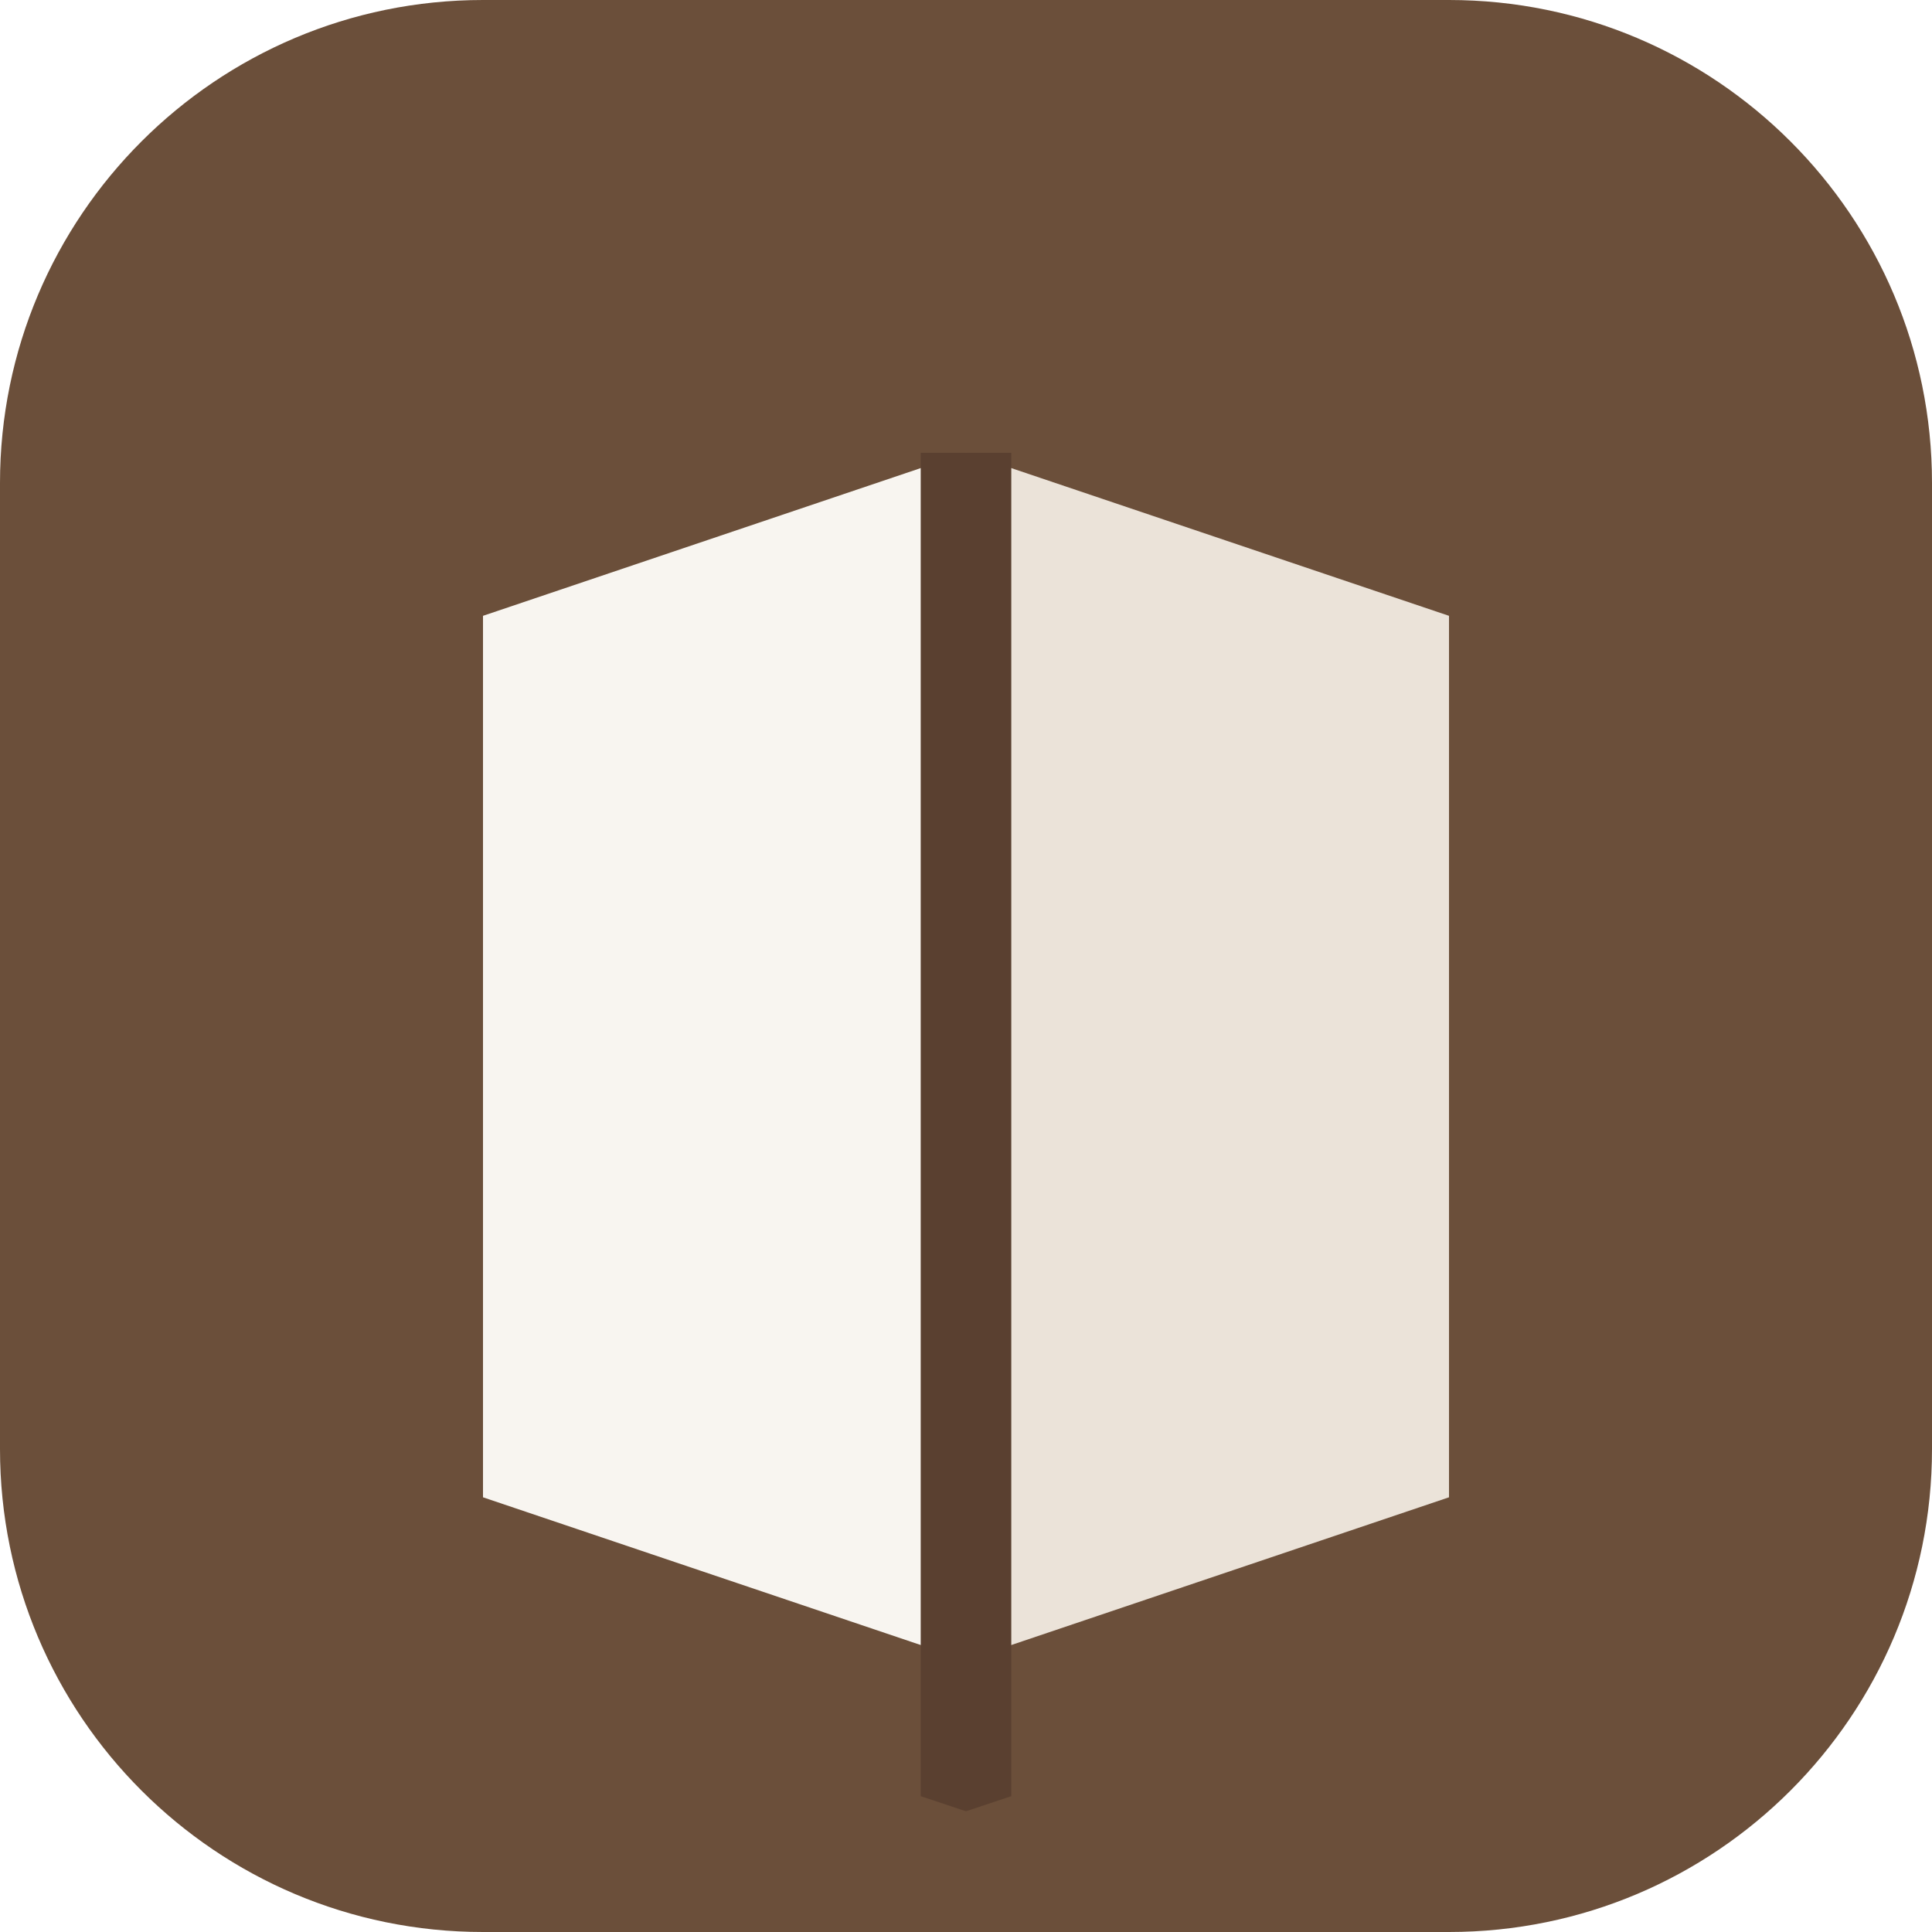
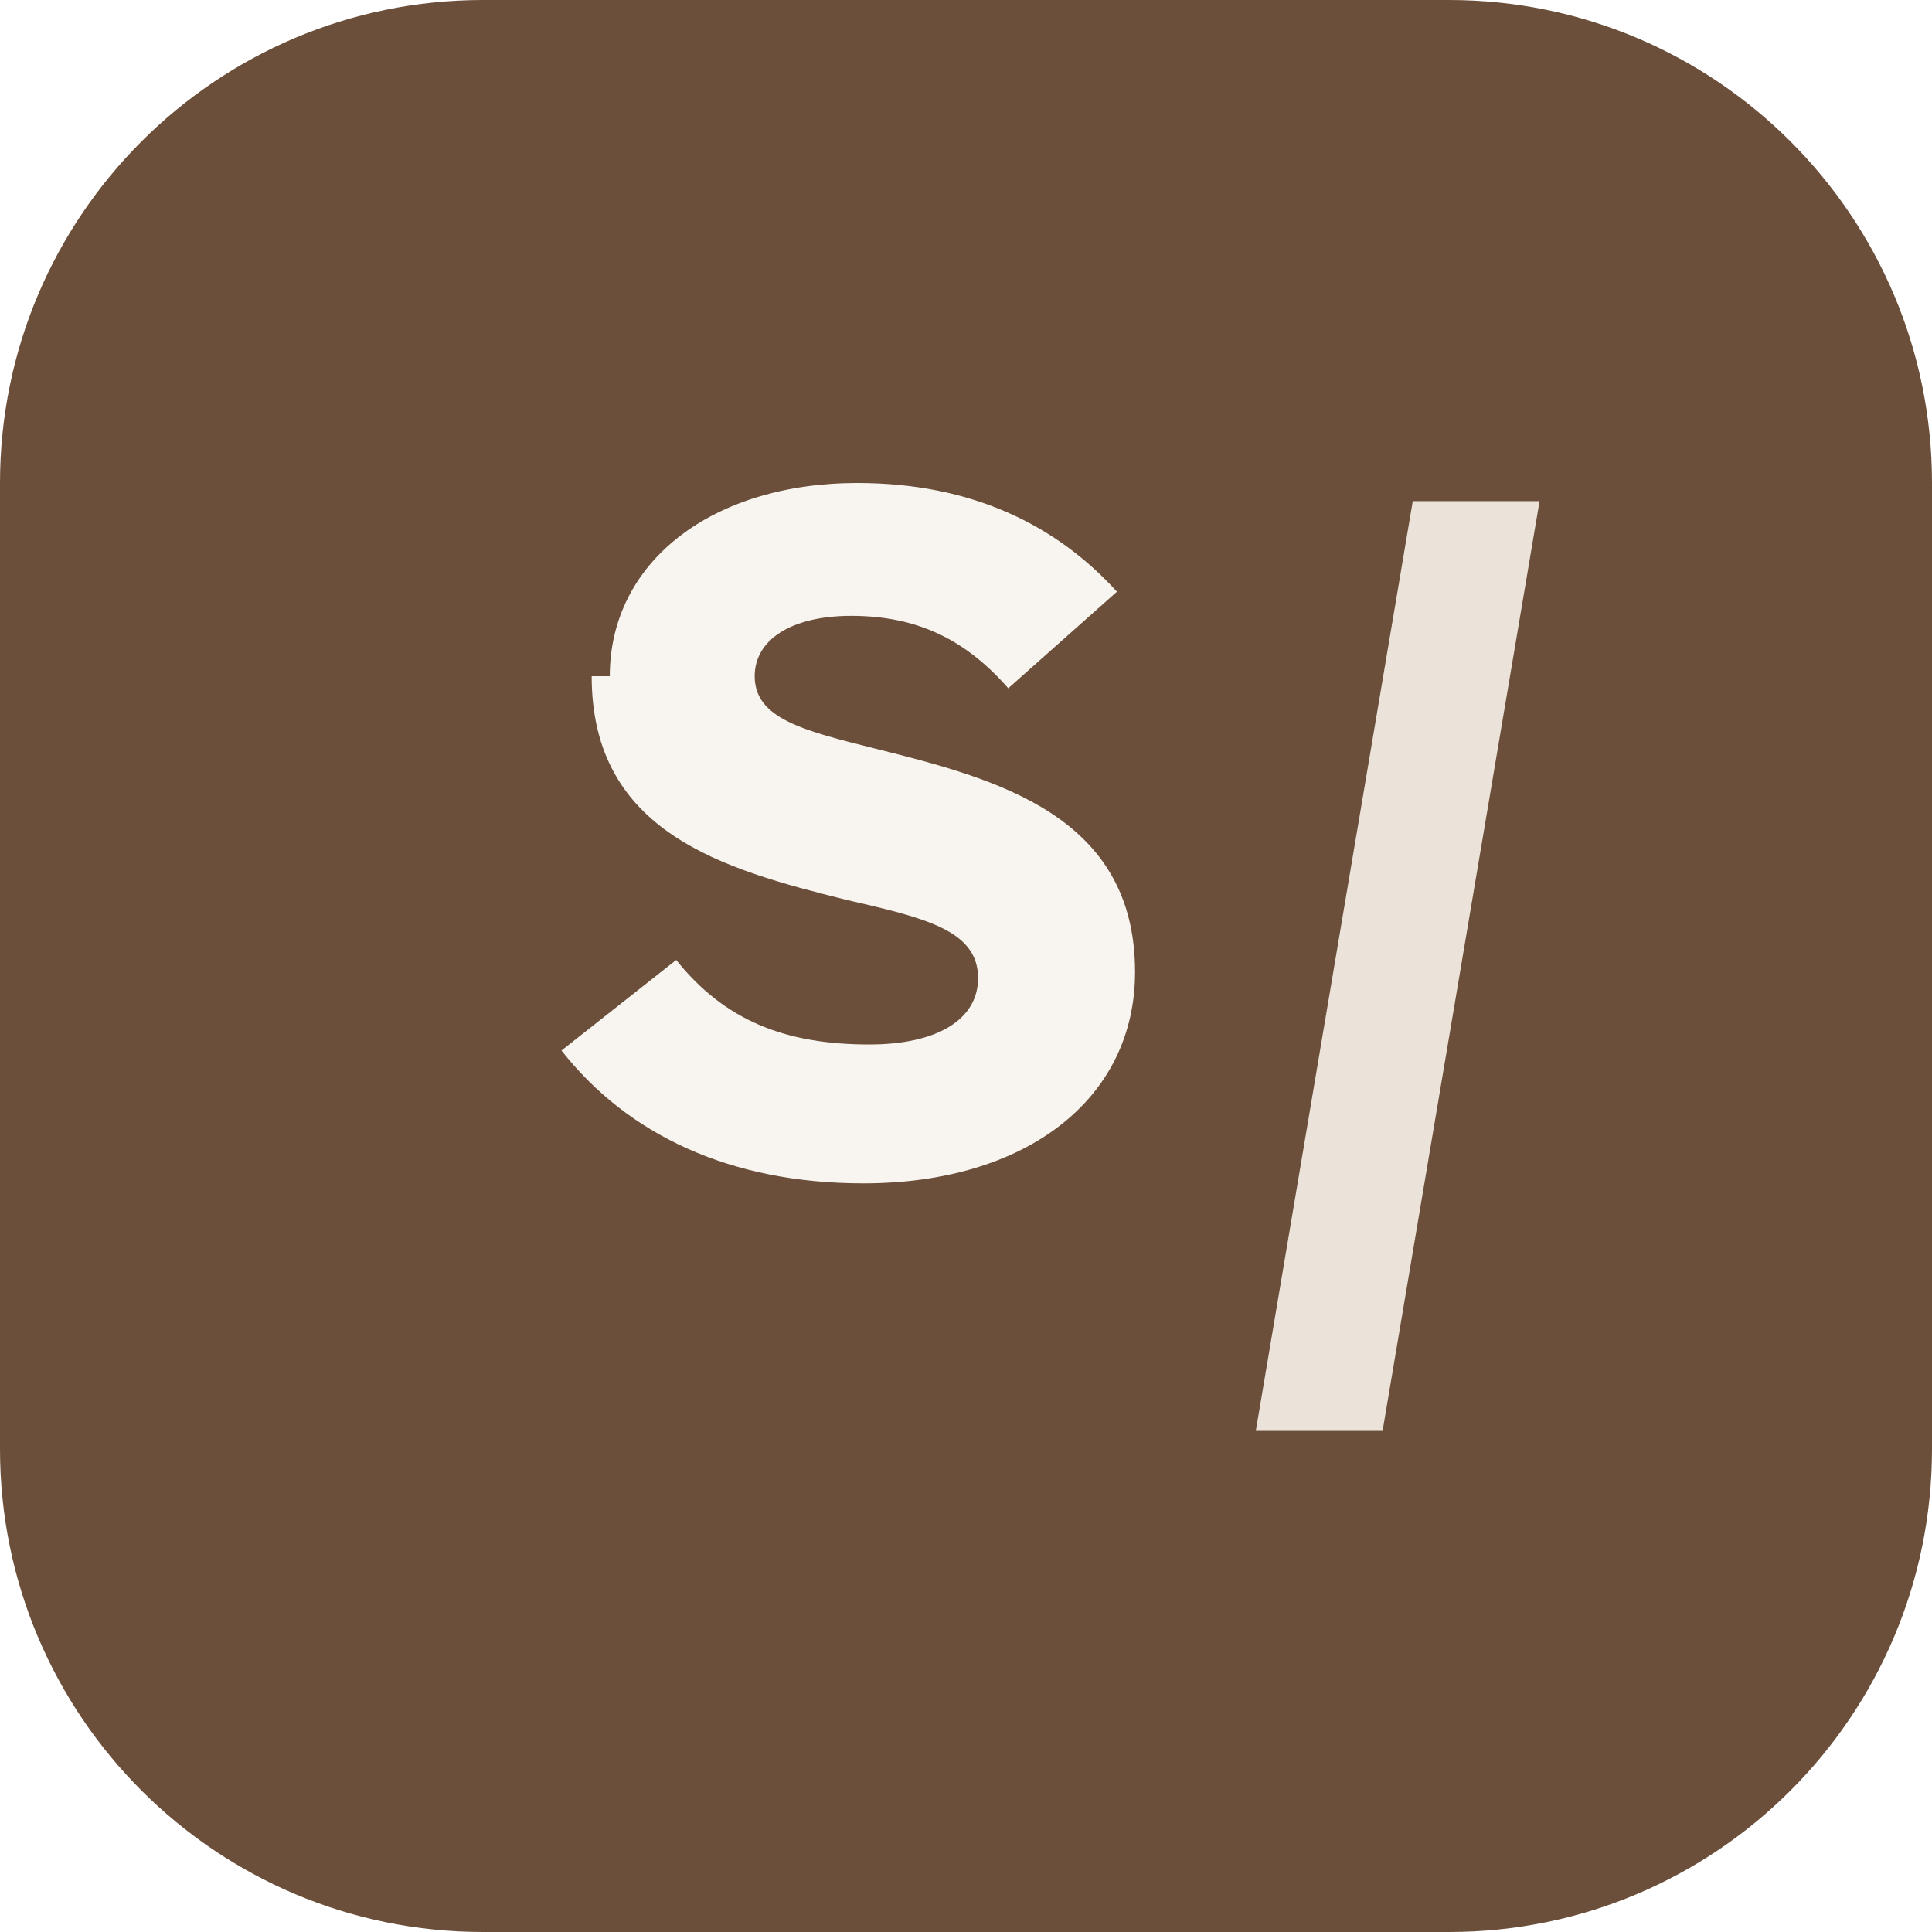
<svg xmlns="http://www.w3.org/2000/svg" viewBox="0 0 32 32" role="img" aria-label="ShelfSwap">
  <rect width="32" height="32" rx="8" fill="#6b4f3a" />
-   <path fill="#f8f5f0" d="M16 7.5 8 10.2V24.8l8 2.7V7.5z" />
-   <path fill="#ebe3d9" d="M16 7.5l8 2.7v14.6l-8 2.7V7.5z" />
-   <path fill="#5a4030" d="M15.25 7.5h1.5v22.25l-.75.25-.75-.25V7.5z" />
+   <path fill="#f8f5f0" d="M10.1 11.2c0-1.9 1.7-3.2 4.1-3.2 1.9 0 3.3.7 4.3 1.8l-1.8 1.6c-.7-.8-1.5-1.2-2.6-1.2-1 0-1.6.4-1.6 1 0 .7.8.9 2 1.2 2 .5 4.3 1.1 4.3 3.7 0 2.1-1.8 3.5-4.5 3.5-2.2 0-3.9-.8-5-2.2l1.9-1.5c.8 1 1.8 1.4 3.2 1.4 1.1 0 1.8-.4 1.8-1.1 0-.8-.9-1-2.2-1.3-2-.5-4.2-1.1-4.2-3.7z" />
+   <path fill="#ebe3d9" d="M20.8 23.7l2.6-15.4h2.1l-2.6 15.4h-2.1z" />
</svg>
